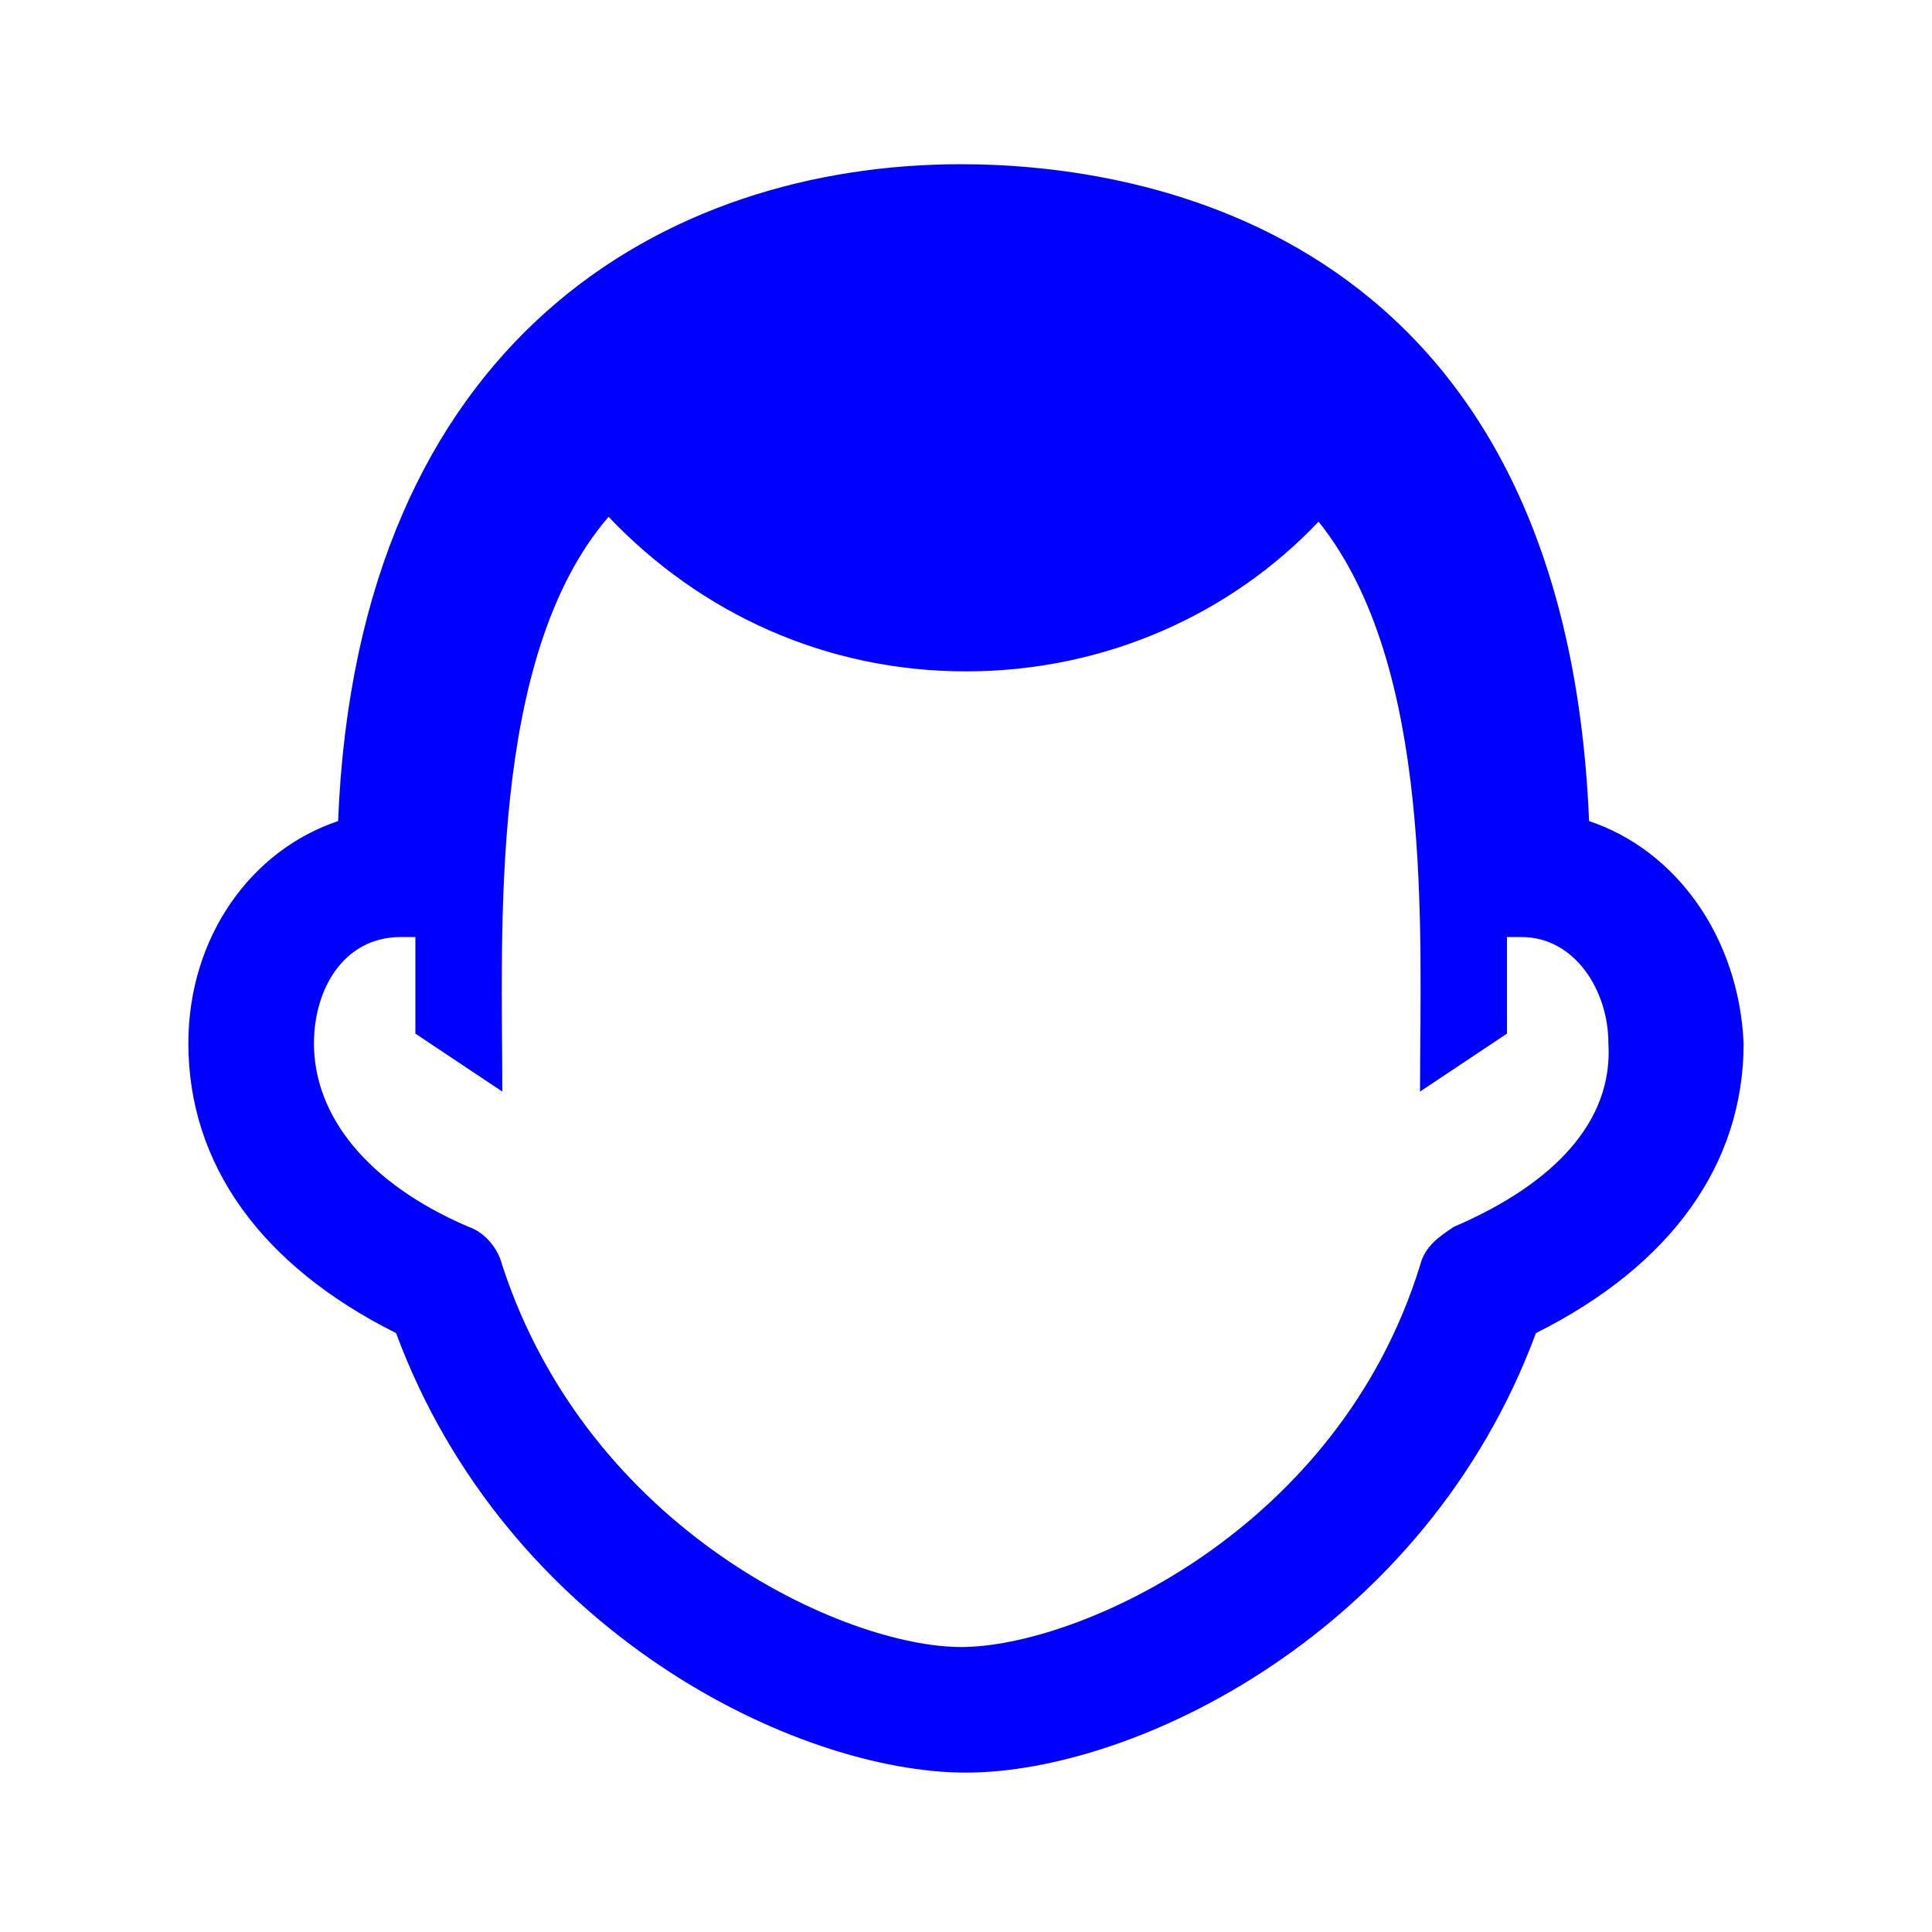
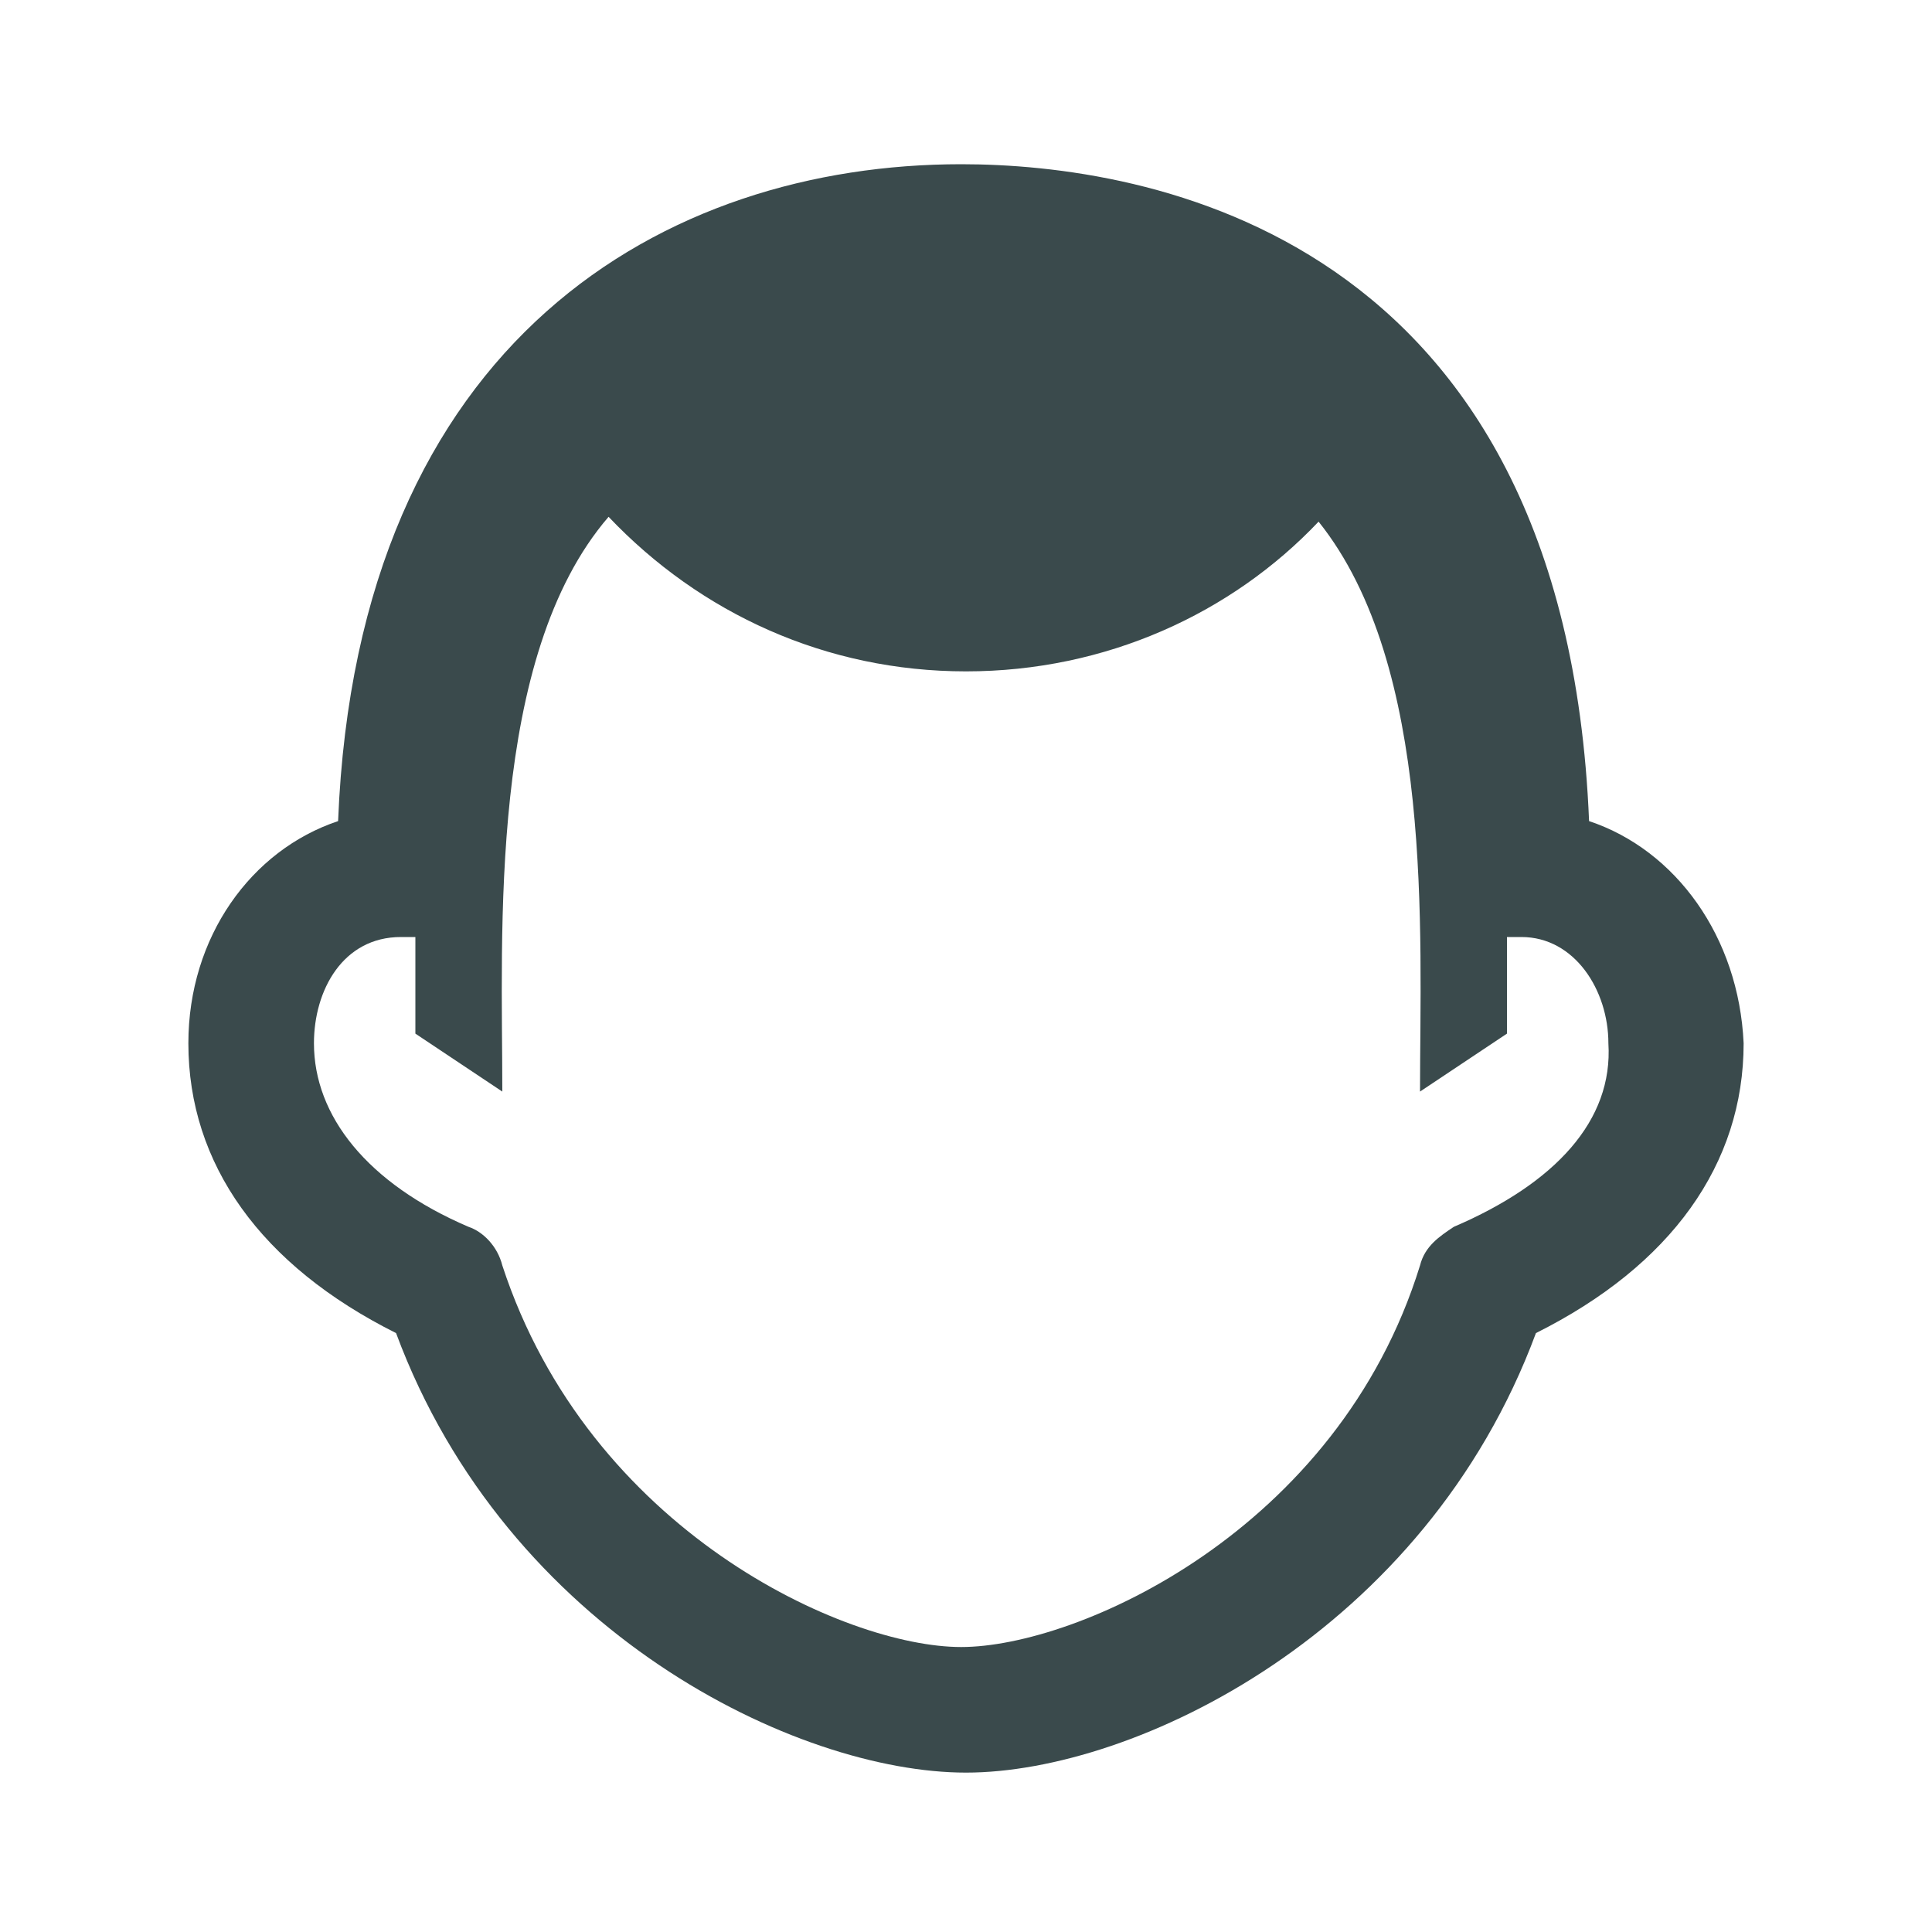
<svg xmlns="http://www.w3.org/2000/svg" version="1.1" id="Слой_1" x="0px" y="0px" viewBox="0 0 40 40" style="enable-background:new 0 0 40 40;" xml:space="preserve">
  <style type="text/css">
	.st0{fill:none;}
- 	.st1{fill:blue;}
+ 	.st1{fill:#3A4A4C;}
</style>
  <g>
    <path class="st1" d="M32.9,17c-0.5-12.2-9.2-13.6-13-13.6C13.8,3.4,7.4,7,7,17c-1.8,0.6-3.1,2.4-3.1,4.6c0,2.5,1.5,4.6,4.3,6   c2.3,6.2,8.3,9.1,11.8,9.1s9.5-2.9,11.8-9.1c2.8-1.4,4.3-3.5,4.3-6C36,19.4,34.7,17.6,32.9,17z M30.1,25.4   c-0.3,0.2-0.6,0.4-0.7,0.8c-1.7,5.5-7.1,7.9-9.5,7.9s-7.7-2.4-9.5-7.9c-0.1-0.4-0.4-0.7-0.7-0.8c-2.1-0.9-3.2-2.3-3.2-3.8   c0-1.1,0.6-2.2,1.8-2.2c0.1,0,0.2,0,0.3,0v2l1.8,1.2c0-3.3-0.3-9,2.2-11.9c1.9,2,4.5,3.2,7.4,3.2s5.5-1.2,7.3-3.1   c2.4,3,2.1,8.5,2.1,11.8l1.8-1.2v-2c0.1,0,0.2,0,0.3,0c1.1,0,1.8,1.1,1.8,2.2C33.4,23.2,32.2,24.5,30.1,25.4z" />
  </g>
  <rect class="st0" width="40" height="40" />
</svg>
